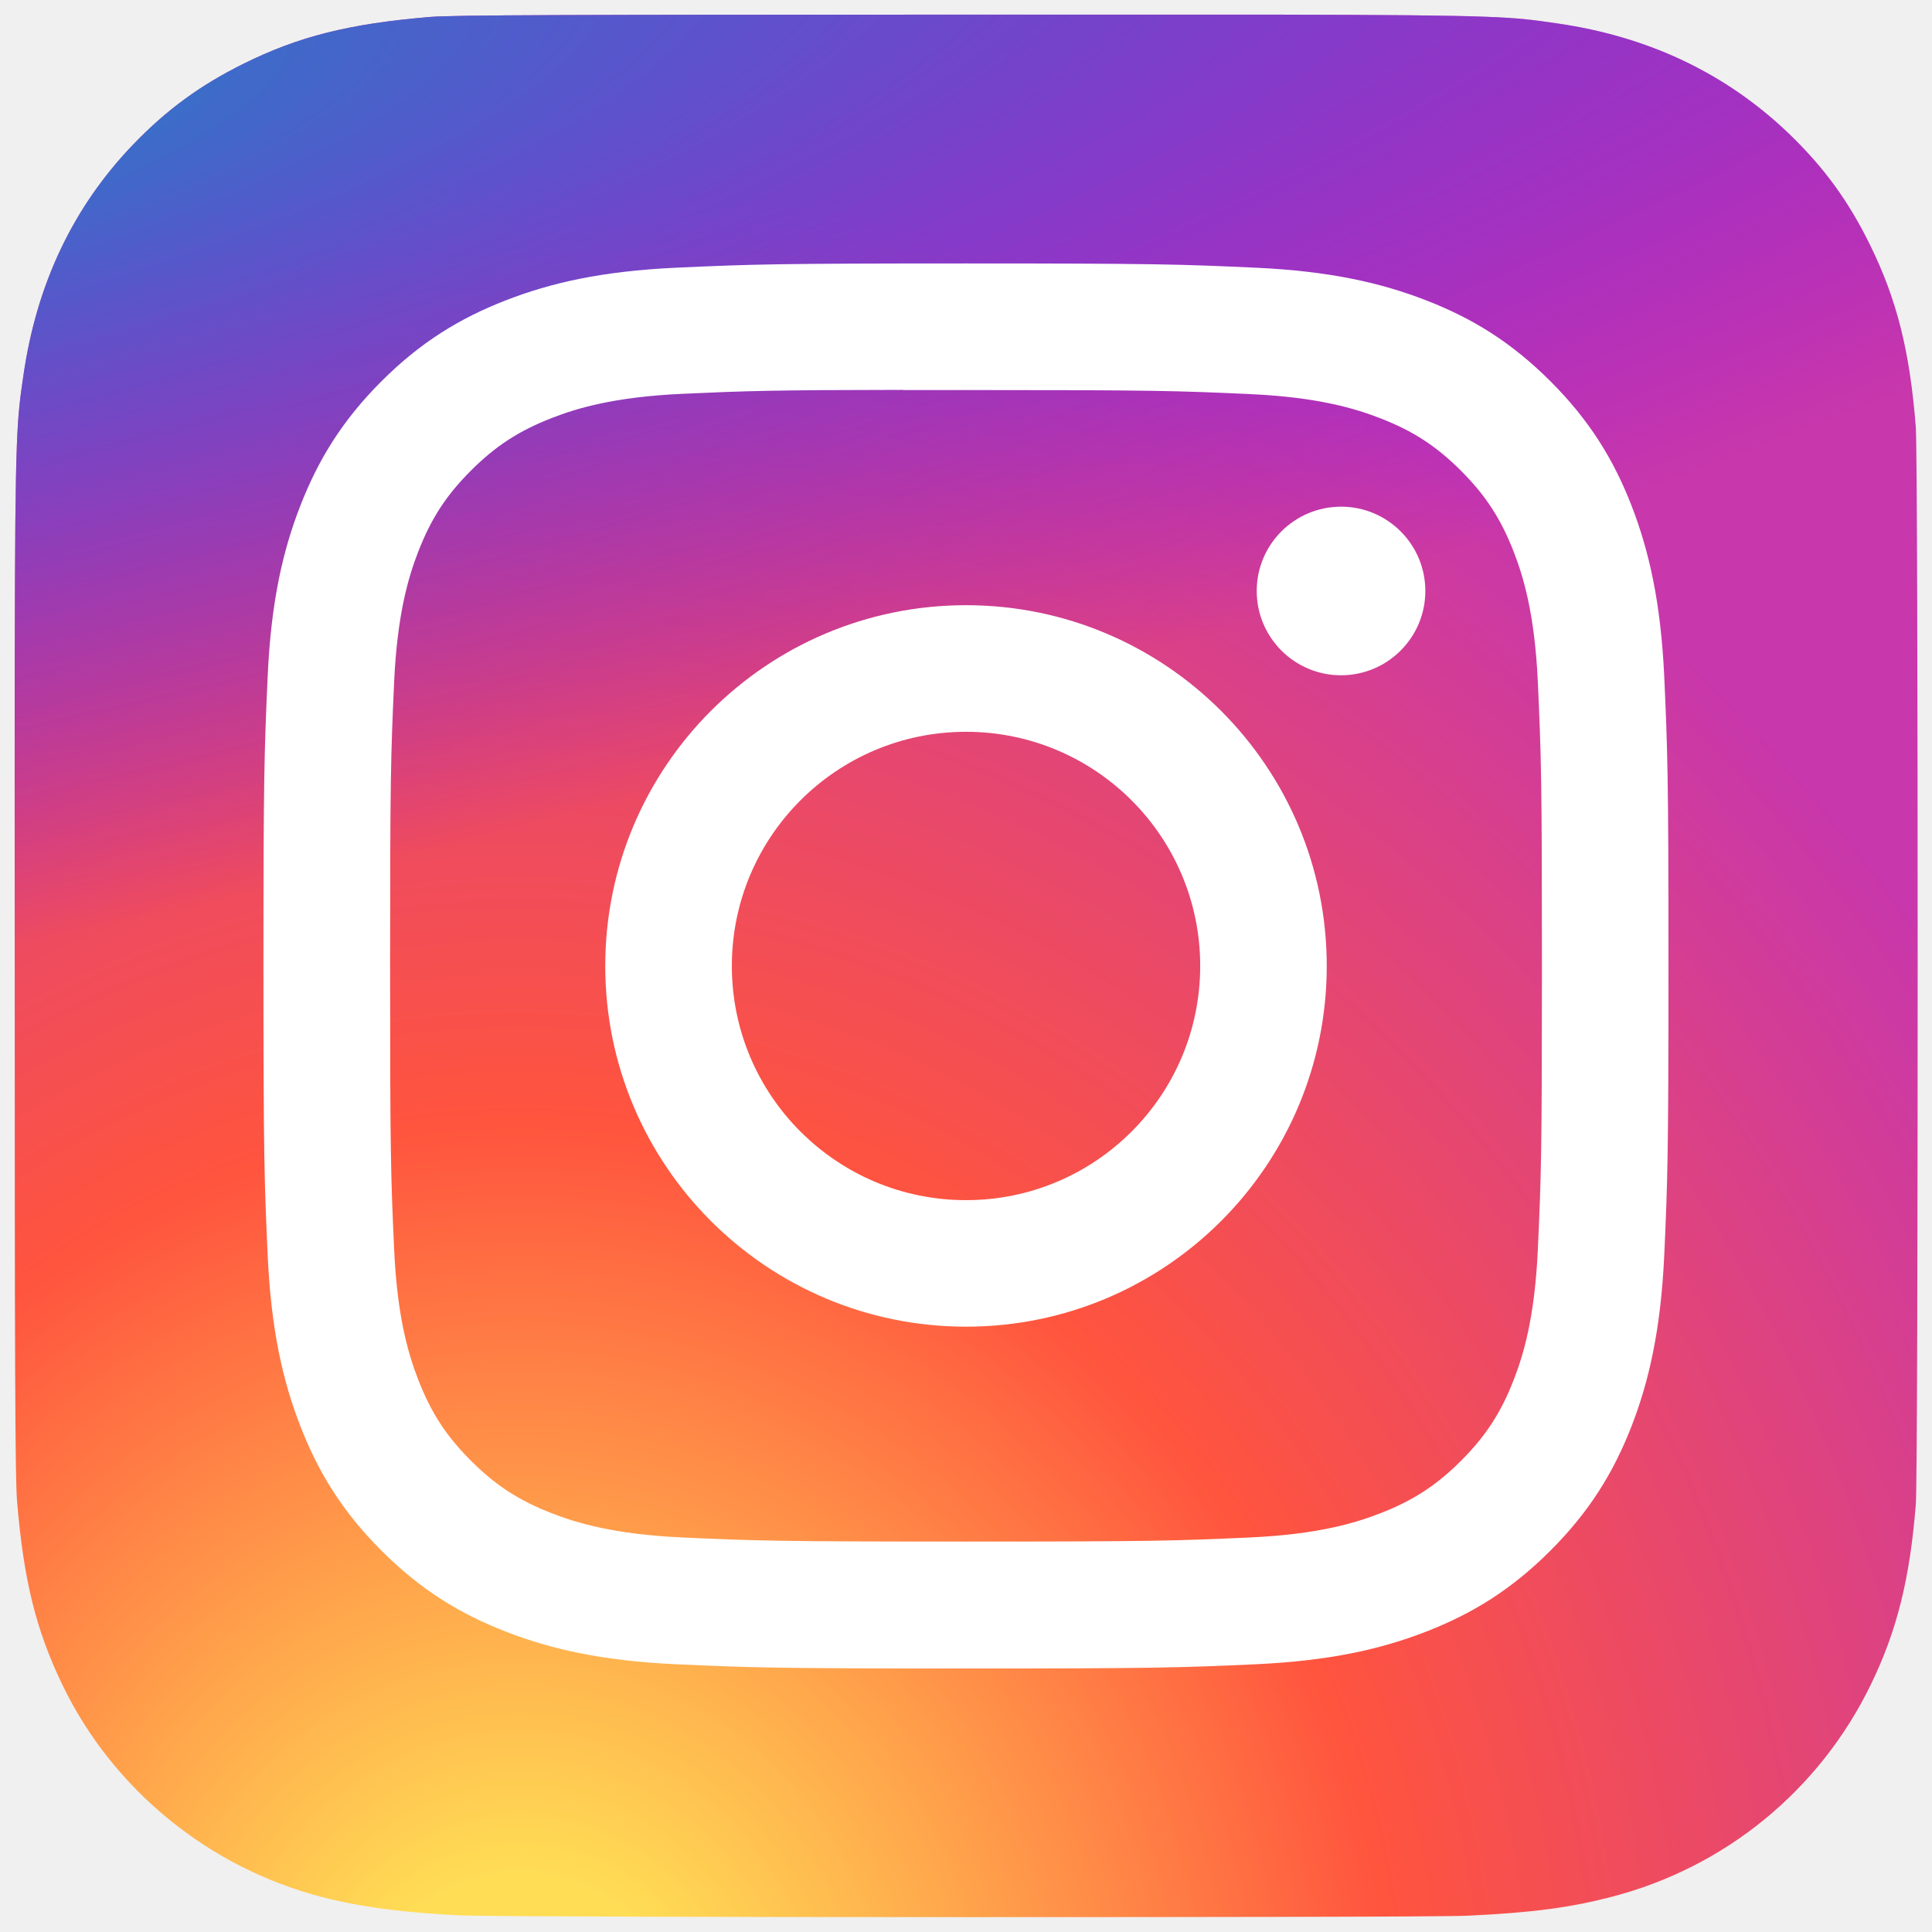
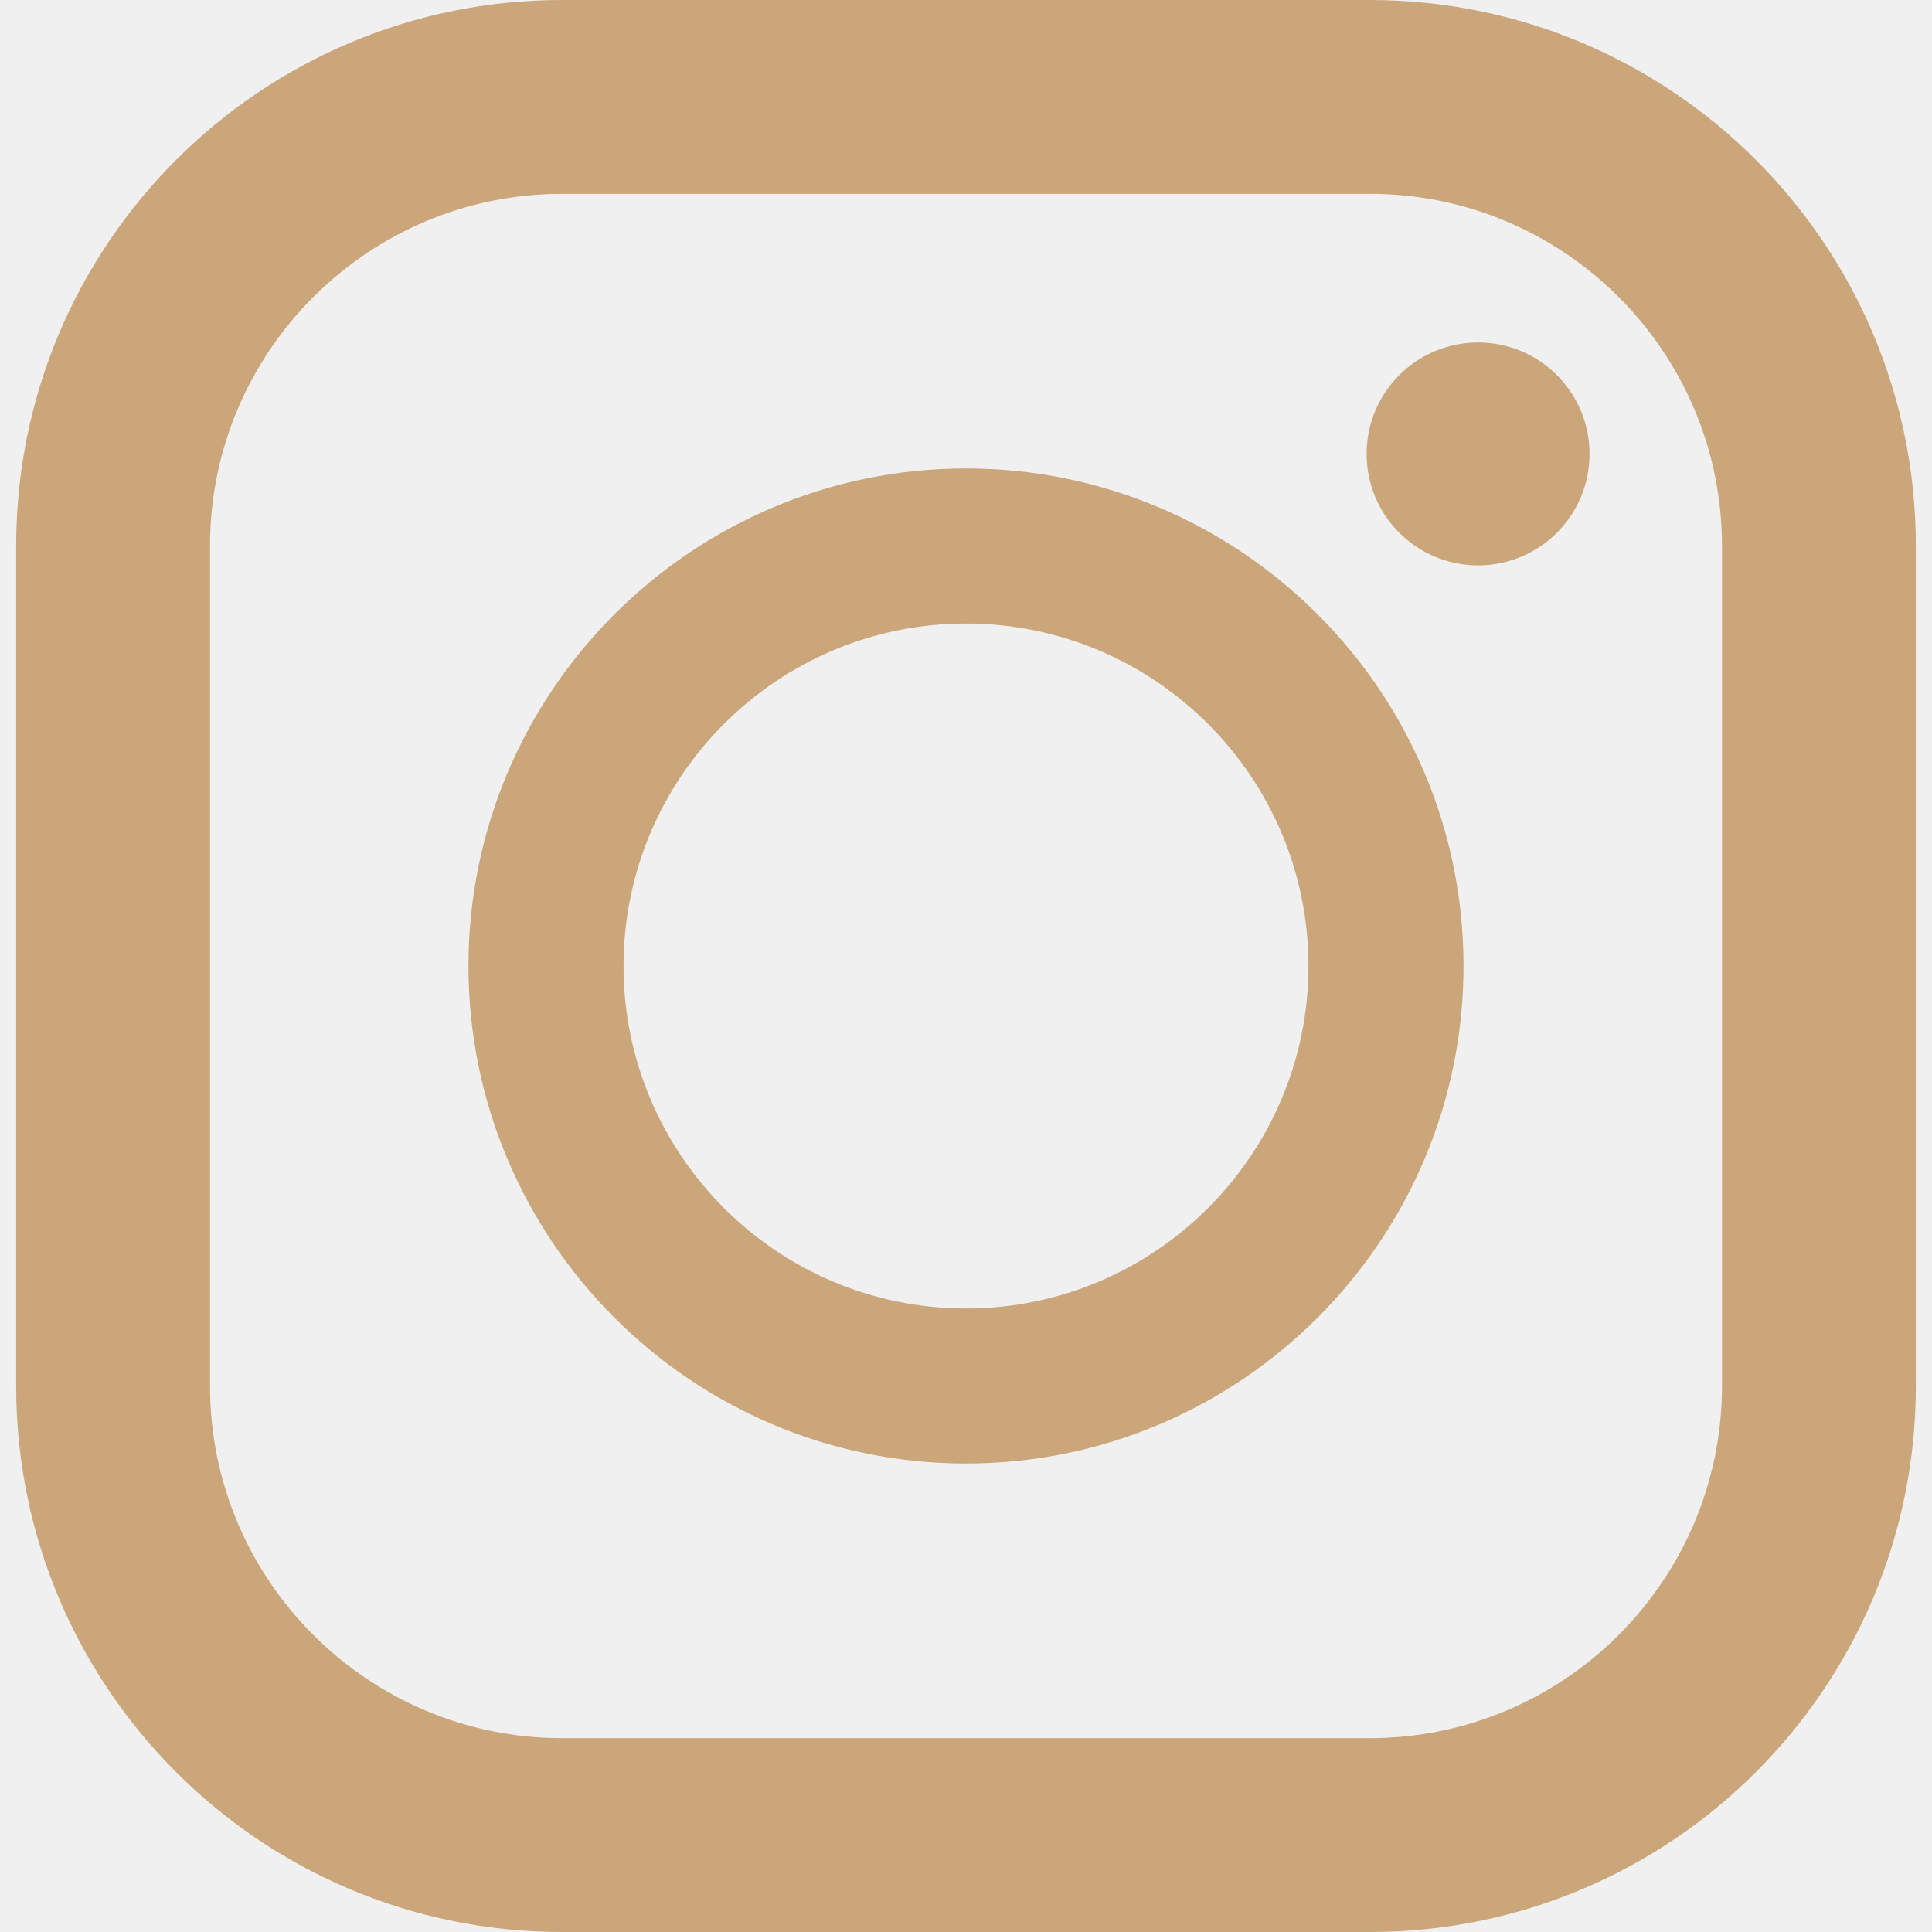
- <svg xmlns="http://www.w3.org/2000/svg" xmlns:xlink="http://www.w3.org/1999/xlink" width="132.004" height="132">
-   <defs>
-     <linearGradient id="b">
-       <stop offset="0" stop-color="#3771c8" />
-       <stop stop-color="#3771c8" offset=".128" />
-       <stop offset="1" stop-color="#60f" stop-opacity="0" />
-     </linearGradient>
-     <linearGradient id="a">
-       <stop offset="0" stop-color="#fd5" />
-       <stop offset=".1" stop-color="#fd5" />
-       <stop offset=".5" stop-color="#ff543e" />
-       <stop offset="1" stop-color="#c837ab" />
-     </linearGradient>
-     <radialGradient id="c" cx="158.429" cy="578.088" r="65" xlink:href="#a" gradientUnits="userSpaceOnUse" gradientTransform="matrix(0 -1.98198 1.8439 0 -1031.402 454.004)" fx="158.429" fy="578.088" />
-     <radialGradient id="d" cx="147.694" cy="473.455" r="65" xlink:href="#b" gradientUnits="userSpaceOnUse" gradientTransform="matrix(.17394 .86872 -3.5818 .71718 1648.348 -458.493)" fx="147.694" fy="473.455" />
-   </defs>
-   <path fill="url(#c)" d="M65.03 0C37.888 0 29.95.028 28.407.156c-5.57.463-9.036 1.34-12.812 3.22-2.91 1.445-5.205 3.12-7.47 5.468C4 13.126 1.5 18.394.595 24.656c-.44 3.04-.568 3.66-.594 19.188-.01 5.176 0 11.988 0 21.125 0 27.12.03 35.05.16 36.59.45 5.42 1.3 8.83 3.1 12.56 3.44 7.14 10.01 12.5 17.75 14.5 2.68.69 5.64 1.07 9.44 1.25 1.61.07 18.02.12 34.44.12 16.42 0 32.84-.02 34.41-.1 4.4-.207 6.955-.55 9.78-1.28 7.79-2.01 14.24-7.29 17.75-14.53 1.765-3.64 2.66-7.18 3.065-12.317.088-1.12.125-18.977.125-36.81 0-17.836-.04-35.66-.128-36.78-.41-5.22-1.305-8.73-3.127-12.44-1.495-3.037-3.155-5.305-5.565-7.624C116.9 4 111.64 1.5 105.372.596 102.335.157 101.73.027 86.19 0H65.03z" transform="translate(1.004 1)" />
-   <path fill="url(#d)" d="M65.03 0C37.888 0 29.95.028 28.407.156c-5.57.463-9.036 1.34-12.812 3.22-2.91 1.445-5.205 3.12-7.47 5.468C4 13.126 1.5 18.394.595 24.656c-.44 3.04-.568 3.66-.594 19.188-.01 5.176 0 11.988 0 21.125 0 27.12.03 35.05.16 36.59.45 5.42 1.3 8.83 3.1 12.56 3.44 7.14 10.01 12.5 17.75 14.5 2.68.69 5.64 1.07 9.44 1.25 1.61.07 18.02.12 34.44.12 16.42 0 32.84-.02 34.41-.1 4.4-.207 6.955-.55 9.78-1.28 7.79-2.01 14.24-7.29 17.75-14.53 1.765-3.64 2.66-7.18 3.065-12.317.088-1.12.125-18.977.125-36.81 0-17.836-.04-35.66-.128-36.78-.41-5.22-1.305-8.73-3.127-12.44-1.495-3.037-3.155-5.305-5.565-7.624C116.9 4 111.64 1.5 105.372.596 102.335.157 101.73.027 86.19 0H65.03z" transform="translate(1.004 1)" />
-   <path fill="#fff" d="M66.004 18c-13.036 0-14.672.057-19.792.29-5.11.234-8.598 1.043-11.65 2.23-3.157 1.226-5.835 2.866-8.503 5.535-2.67 2.668-4.31 5.346-5.54 8.502-1.19 3.053-2 6.542-2.23 11.65C18.06 51.327 18 52.964 18 66s.058 14.667.29 19.787c.235 5.11 1.044 8.598 2.23 11.65 1.227 3.157 2.867 5.835 5.536 8.503 2.667 2.67 5.345 4.314 8.5 5.54 3.054 1.187 6.543 1.996 11.652 2.23 5.12.233 6.755.29 19.79.29 13.037 0 14.668-.057 19.788-.29 5.11-.234 8.602-1.043 11.656-2.23 3.156-1.226 5.83-2.87 8.497-5.54 2.67-2.668 4.31-5.346 5.54-8.502 1.18-3.053 1.99-6.542 2.23-11.65.23-5.12.29-6.752.29-19.788 0-13.036-.06-14.672-.29-19.792-.24-5.11-1.05-8.598-2.23-11.65-1.23-3.157-2.87-5.835-5.54-8.503-2.67-2.67-5.34-4.31-8.5-5.535-3.06-1.187-6.55-1.996-11.66-2.23-5.12-.233-6.75-.29-19.79-.29zm-4.306 8.65c1.278-.002 2.704 0 4.306 0 12.816 0 14.335.046 19.396.276 4.68.214 7.22.996 8.912 1.653 2.24.87 3.837 1.91 5.516 3.59 1.68 1.68 2.72 3.28 3.592 5.52.657 1.69 1.44 4.23 1.653 8.91.23 5.06.28 6.58.28 19.39s-.05 14.33-.28 19.39c-.214 4.68-.996 7.22-1.653 8.91-.87 2.24-1.912 3.835-3.592 5.514-1.68 1.68-3.275 2.72-5.516 3.59-1.69.66-4.232 1.44-8.912 1.654-5.06.23-6.58.28-19.396.28-12.817 0-14.336-.05-19.396-.28-4.68-.216-7.22-.998-8.913-1.655-2.24-.87-3.84-1.91-5.52-3.59-1.68-1.68-2.72-3.276-3.592-5.517-.657-1.69-1.44-4.23-1.653-8.91-.23-5.06-.276-6.58-.276-19.398s.046-14.33.276-19.39c.214-4.68.996-7.22 1.653-8.912.87-2.24 1.912-3.84 3.592-5.52 1.68-1.68 3.28-2.72 5.52-3.592 1.692-.66 4.233-1.44 8.913-1.655 4.428-.2 6.144-.26 15.09-.27zm29.928 7.97c-3.18 0-5.76 2.577-5.76 5.758 0 3.18 2.58 5.76 5.76 5.76 3.18 0 5.76-2.58 5.76-5.76 0-3.18-2.58-5.76-5.76-5.76zm-25.622 6.73c-13.613 0-24.65 11.037-24.65 24.65 0 13.613 11.037 24.645 24.65 24.645C79.617 90.645 90.65 79.613 90.65 66S79.616 41.35 66.003 41.35zm0 8.65c8.836 0 16 7.163 16 16 0 8.836-7.164 16-16 16-8.837 0-16-7.164-16-16 0-8.837 7.163-16 16-16z" />
+ <svg xmlns="http://www.w3.org/2000/svg" version="1.1" id="_x31_0" x="0px" y="0px" viewBox="0 0 512 512" style="width: 256px; height: 256px; opacity: 1;" xml:space="preserve">
+   <style type="text/css">
+ 	.st0{fill:#374149;}
+ </style>
+   <g>
+     <path class="st0" d="M363.024,0H148.976C69.063,0,4.281,64.782,4.281,144.695v222.61C4.281,447.218,69.063,512,148.976,512h214.047   c79.914,0,144.695-64.782,144.695-144.695v-222.61C507.719,64.782,442.937,0,363.024,0z M55.652,144.695   c0-51.461,41.863-93.324,93.324-93.324h214.047c51.461,0,93.324,41.863,93.324,93.324v222.61c0,51.461-41.863,93.324-93.324,93.324   H148.976c-51.461,0-93.324-41.863-93.324-93.324V144.695z" style="fill: rgb(204, 166, 123);" />
+     <path class="st0" d="M256,387.851c72.703,0,131.852-59.148,131.852-131.851S328.703,124.145,256,124.145   c-72.702,0-131.851,59.152-131.851,131.855S183.297,387.851,256,387.851z M256,165.242c50.043,0,90.754,40.714,90.754,90.758   S306.043,346.758,256,346.758c-50.042,0-90.754-40.714-90.754-90.758S205.957,165.242,256,165.242z" style="fill: rgb(204, 166, 123);" />
+     <ellipse class="st0" cx="391.707" cy="120.296" rx="29.539" ry="29.541" style="fill: rgb(204, 166, 123);" />
+   </g>
</svg>
